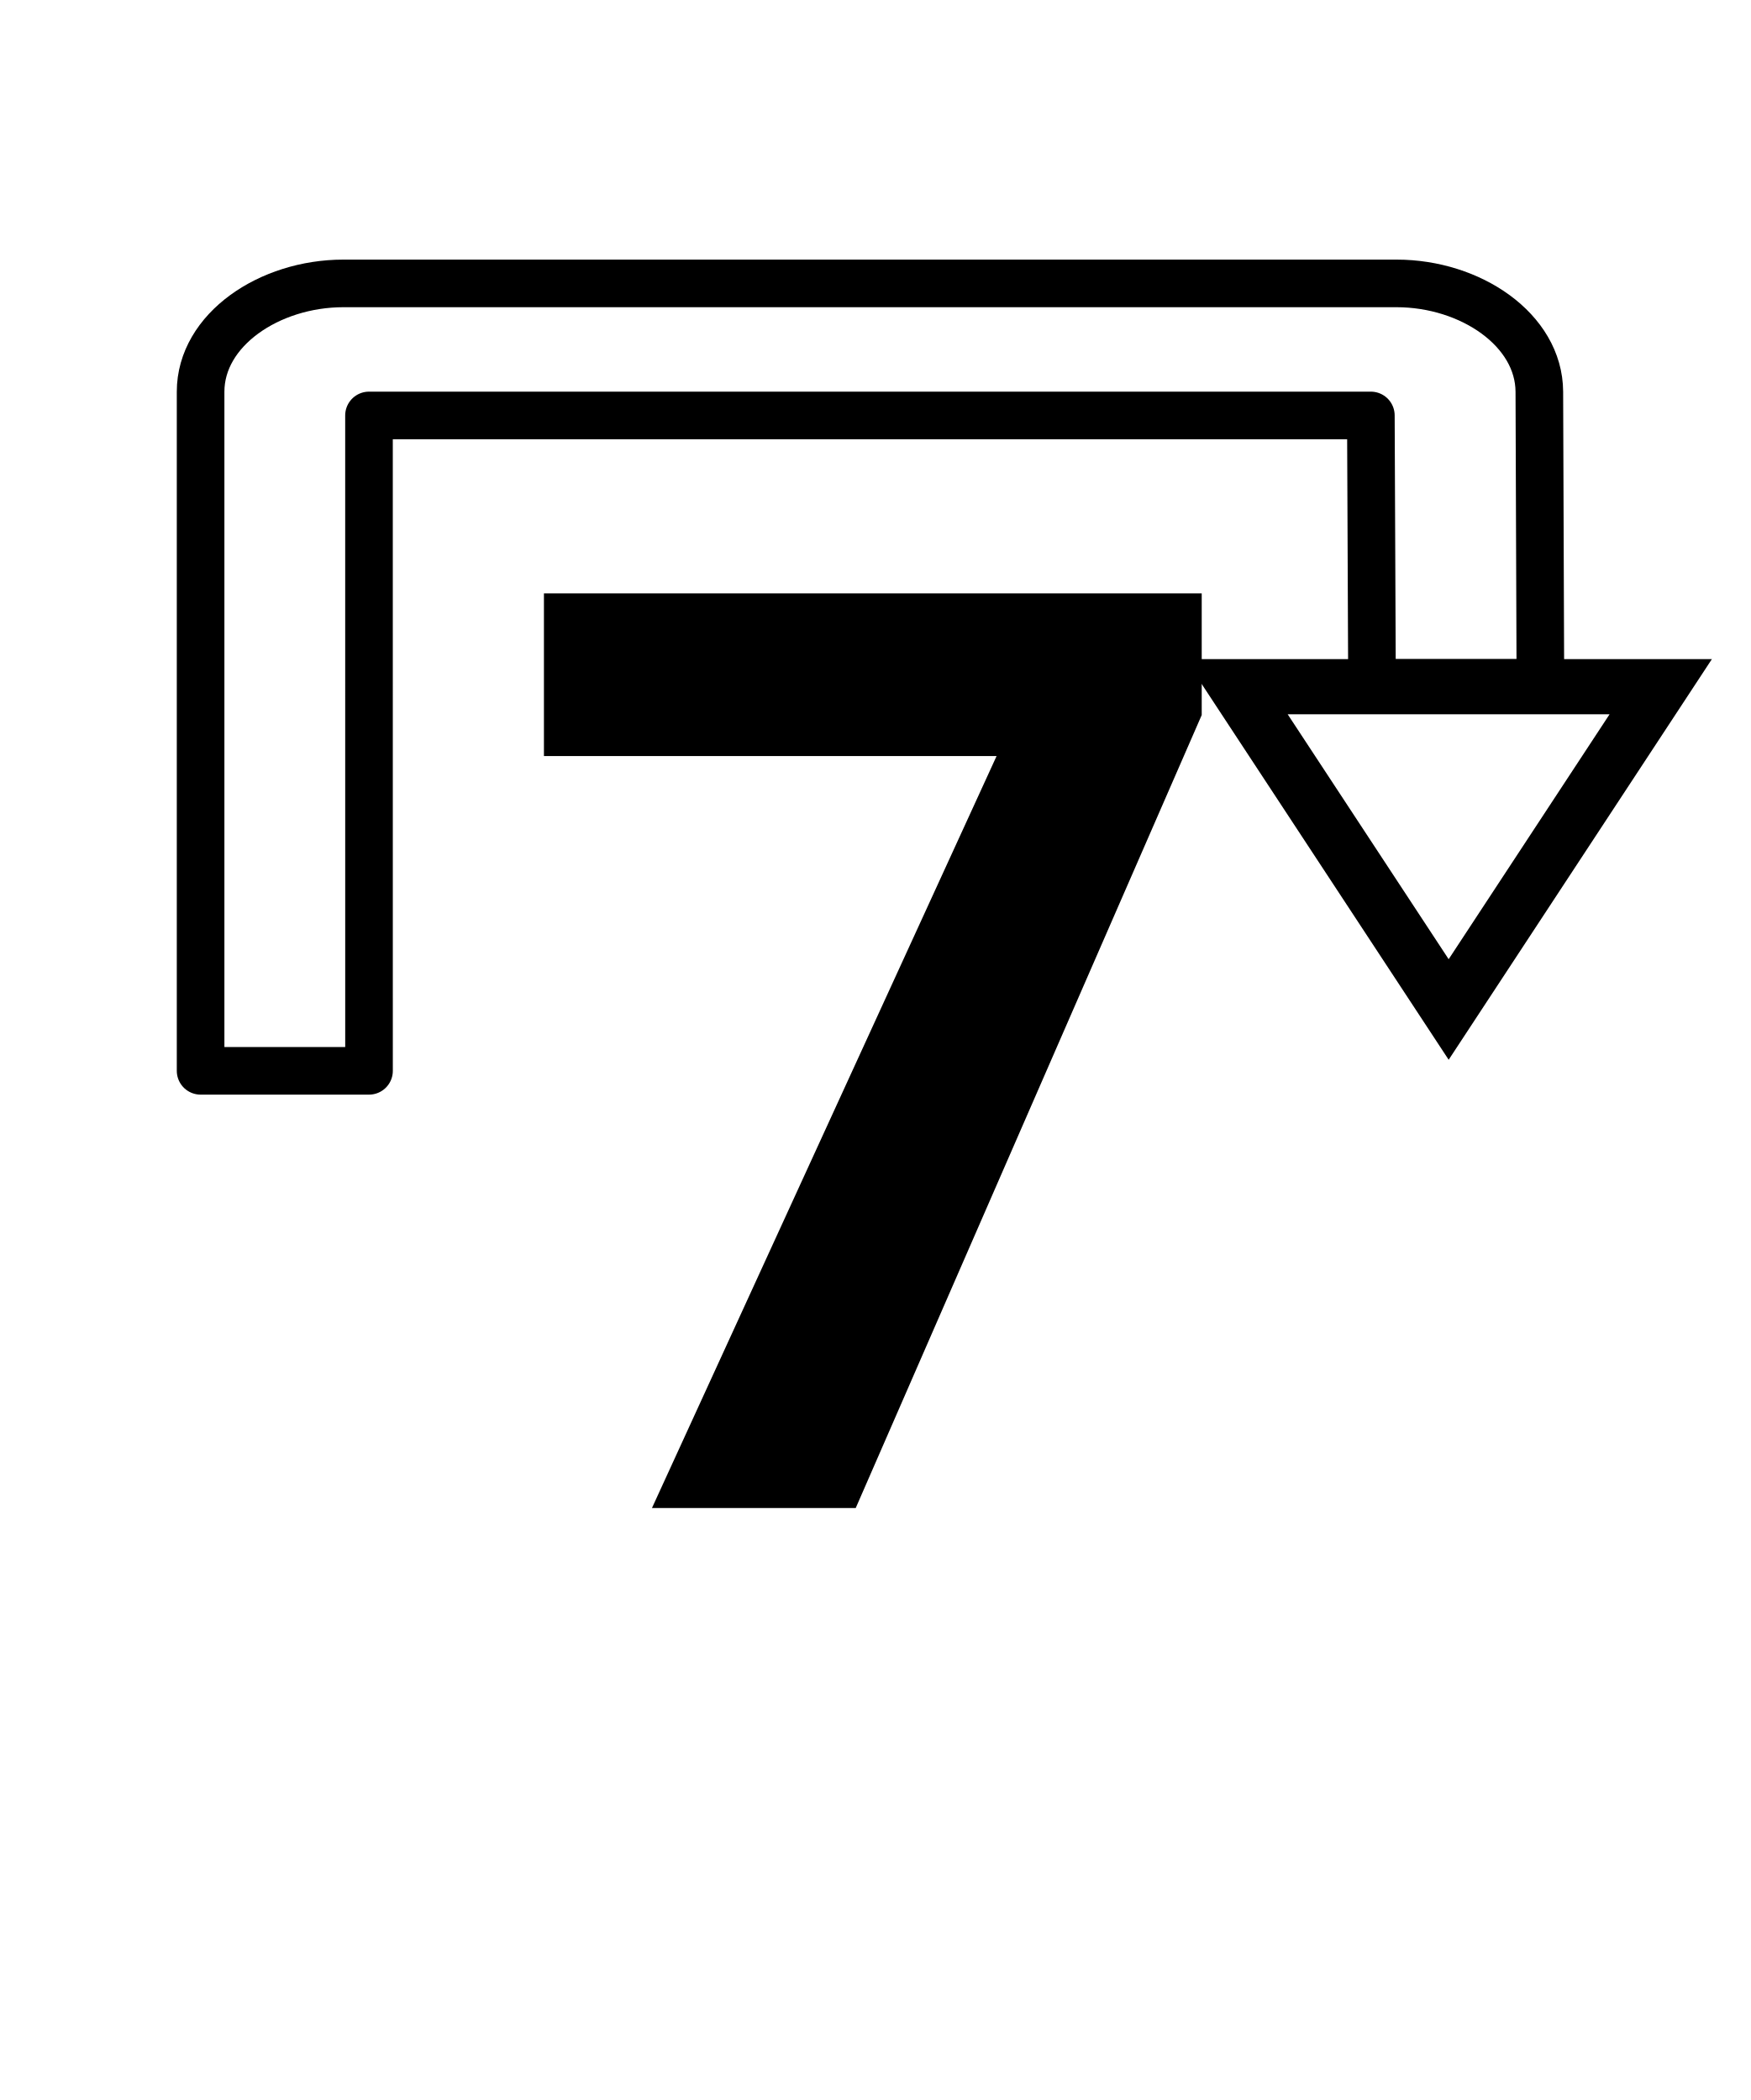
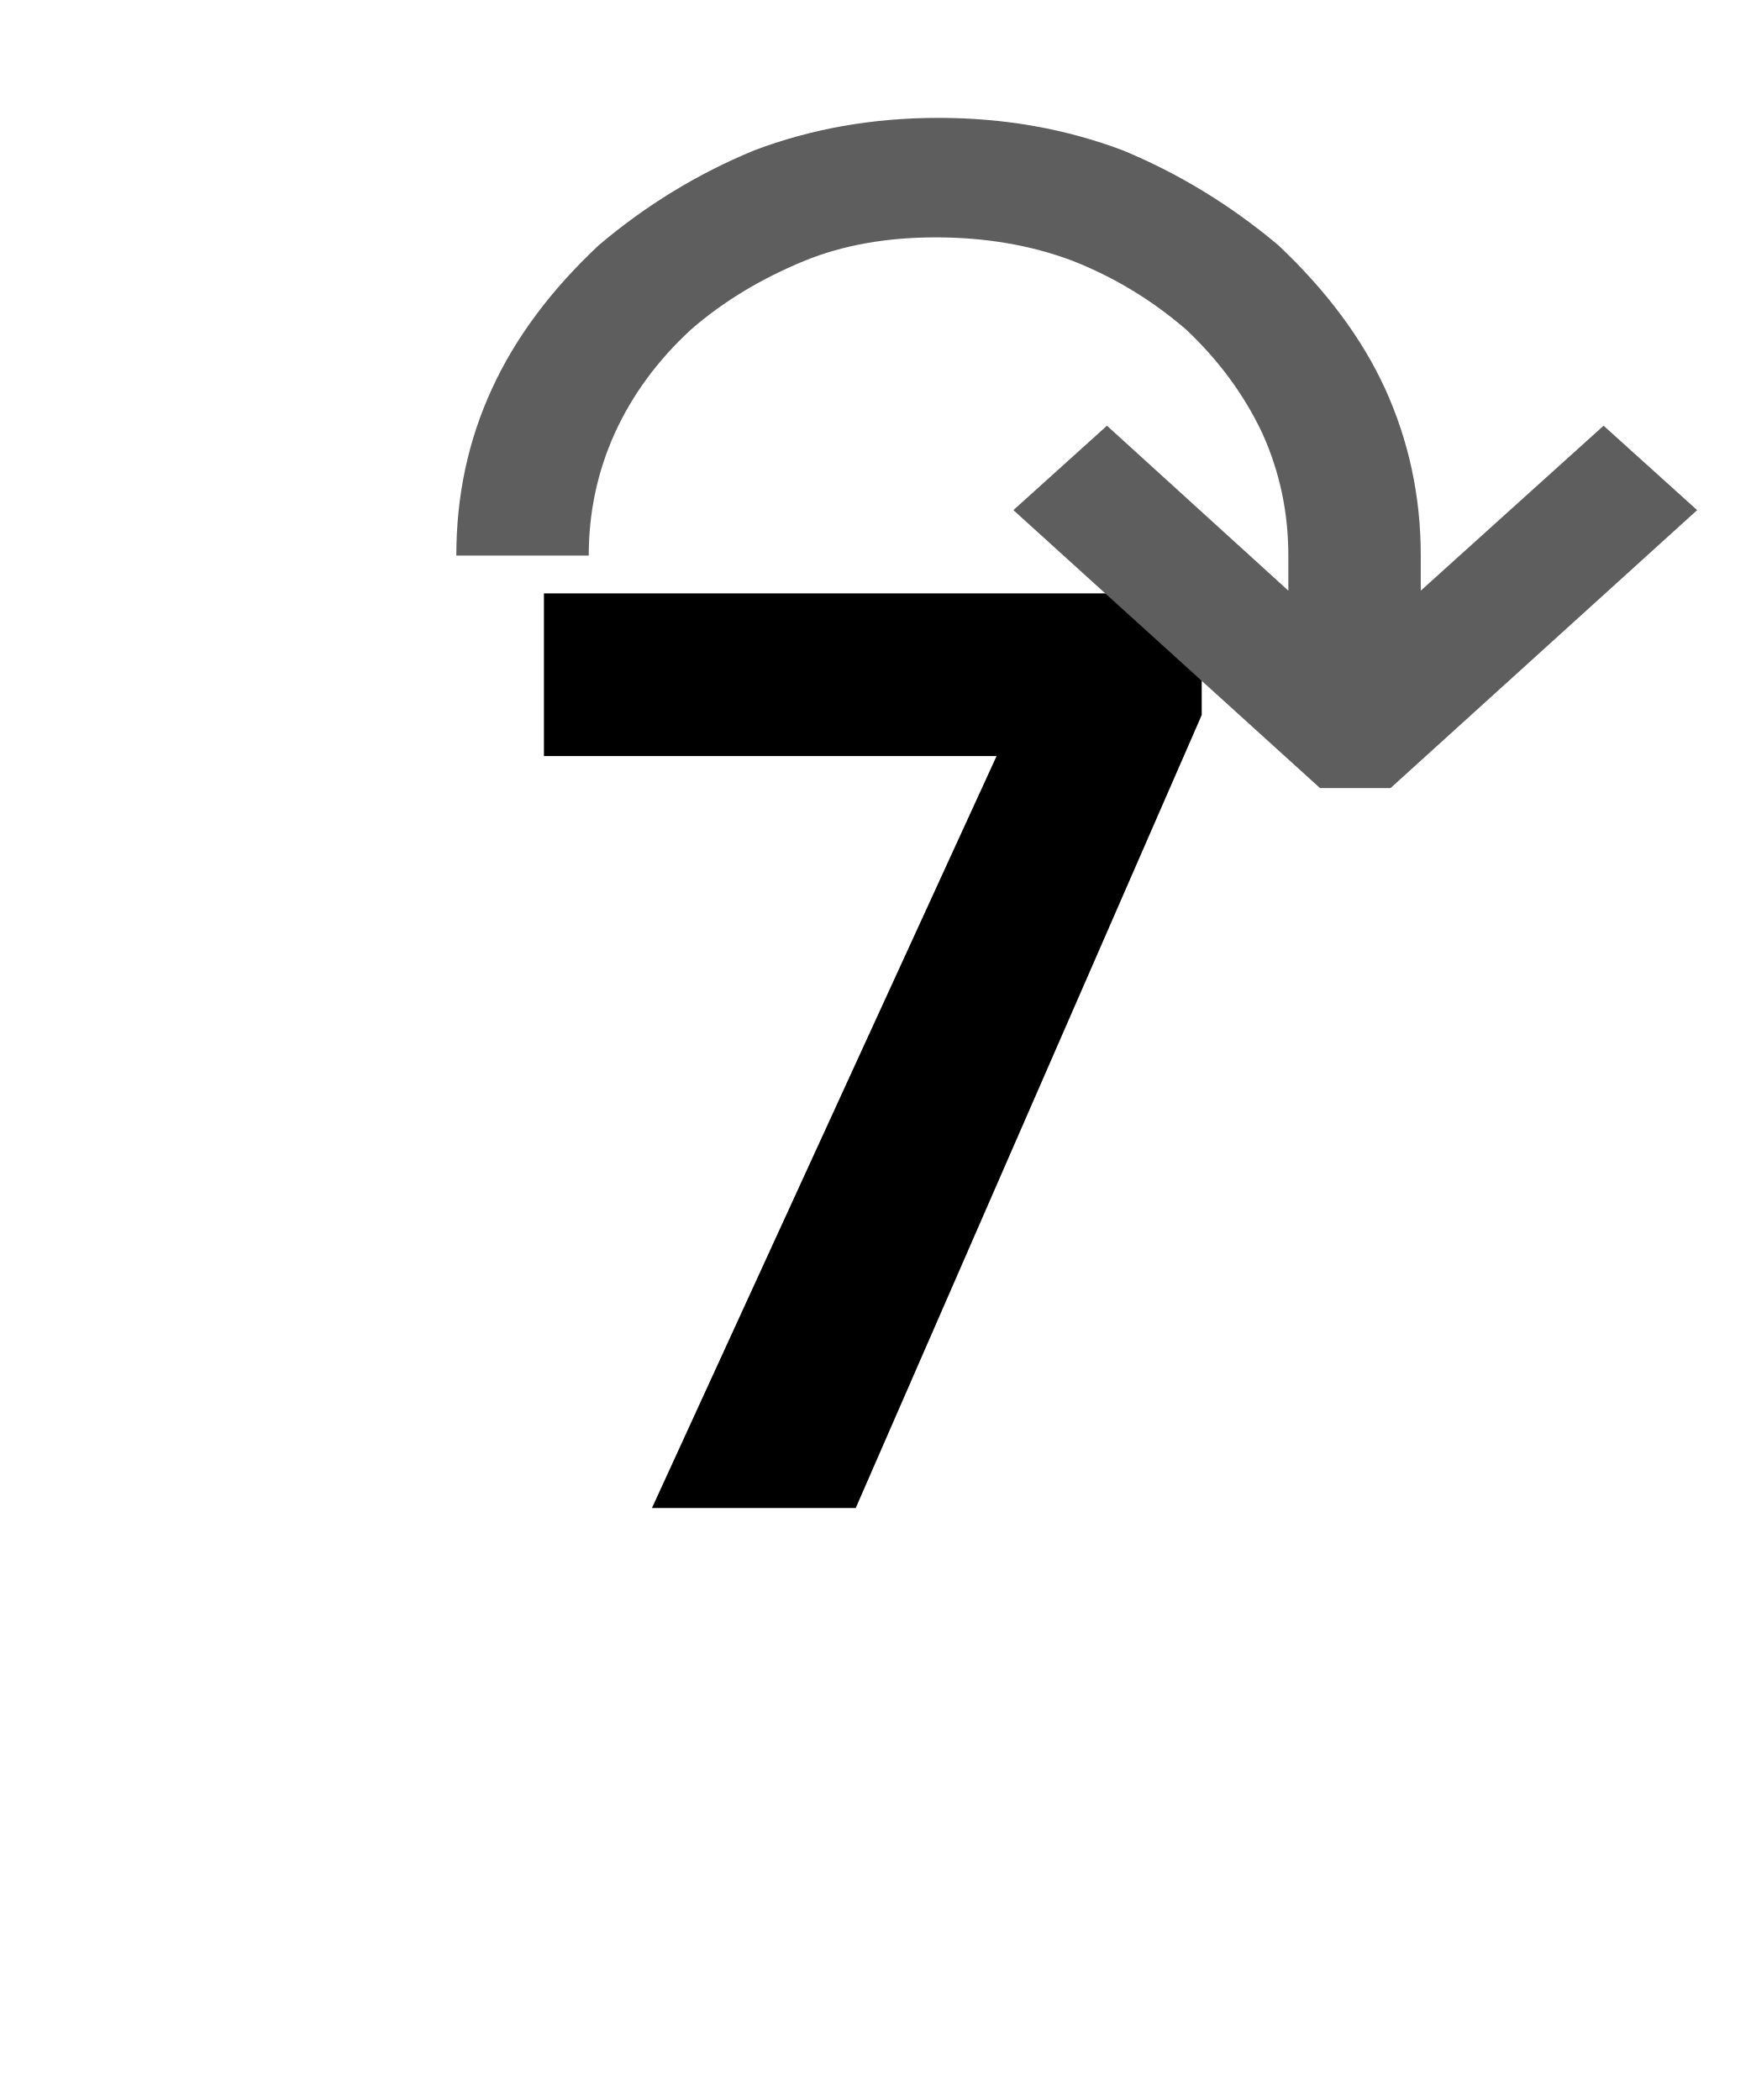
<svg xmlns="http://www.w3.org/2000/svg" id="svg6" version="1.1" height="48" width="40" viewBox="0 0 20 24">
  <defs id="defs10">
    <marker style="overflow:visible" id="marker1312" refX="0.0" refY="0.0" orient="auto">
      <path transform="scale(0.3) translate(-2.3,0)" d="M 8.719,4.034 L -2.207,0.016 L 8.719,-4.002 C 6.973,-1.63 6.983,1.616 8.719,4.034 z " style="fill-rule:evenodd;stroke-width:0.625;stroke-linejoin:round;stroke:#000000;stroke-opacity:1;fill:#000000;fill-opacity:1" id="path1310" />
    </marker>
    <marker style="overflow:visible" id="Arrow2Sstart" refX="0.0" refY="0.0" orient="auto">
      <path transform="scale(0.3) translate(-2.3,0)" d="M 8.719,4.034 L -2.207,0.016 L 8.719,-4.002 C 6.973,-1.63 6.983,1.616 8.719,4.034 z " style="fill-rule:evenodd;stroke-width:0.625;stroke-linejoin:round;stroke:#000000;stroke-opacity:1;fill:#000000;fill-opacity:1" id="path886" />
    </marker>
    <marker style="overflow:visible" id="Arrow1Sstart" refX="0.0" refY="0.0" orient="auto">
      <path transform="scale(0.2) translate(6,0)" style="fill-rule:evenodd;stroke:#000000;stroke-width:1pt;stroke-opacity:1;fill:#000000;fill-opacity:1" d="M 0.0,0.0 L 5.0,-5.0 L -12.5,0.0 L 5.0,5.0 L 0.0,0.0 z " id="path868" />
    </marker>
    <marker style="overflow:visible" id="Arrow2Lstart" refX="0.0" refY="0.0" orient="auto">
      <path transform="scale(1.1) translate(1,0)" d="M 8.719,4.034 L -2.207,0.016 L 8.719,-4.002 C 6.973,-1.63 6.983,1.616 8.719,4.034 z " style="fill-rule:evenodd;stroke-width:0.625;stroke-linejoin:round;stroke:#000000;stroke-opacity:1;fill:#000000;fill-opacity:1" id="path874" />
    </marker>
  </defs>
-   <text xml:space="preserve" style="font-style:normal;font-weight:normal;font-size:40px;line-height:1.25;font-family:sans-serif;letter-spacing:0px;word-spacing:0px;fill:#000000;fill-opacity:1;stroke:none" x="5.826" y="17.235" id="text836-5">
-     <tspan id="tspan834-8" x="5.826" y="17.235" style="font-style:normal;font-variant:normal;font-weight:bold;font-stretch:normal;font-size:14.667px;font-family:'Open Sans';-inkscape-font-specification:'Open Sans Bold';fill:#000000;fill-opacity:1">7</tspan>
+   <text xml:space="preserve" style="font-style:normal;font-weight:normal;font-size:40px;line-height:1.25;font-family:sans-serif;letter-spacing:0px;word-spacing:0px;fill:#000000;fill-opacity:1;stroke:none" x="5.826" y="17.235" id="text1">
+     <tspan id="tspan1" x="5.826" y="17.235" style="font-style:normal;font-variant:normal;font-weight:bold;font-stretch:normal;font-size:14.667px;font-family:'Open Sans';-inkscape-font-specification:'Open Sans Bold';fill:#000000;fill-opacity:1">7</tspan>
  </text>
-   <g id="g1717">
-     <path d="m 17.6,7.805 h -1.924 l -0.013,-3.057 H 4.216 l 3.67e-4,7.49 H 2.292 L 2.292,4.477 c -3.44e-5,-0.708 0.785,-1.238 1.631,-1.238 h 12.034 c 0.846,0 1.628,0.531 1.631,1.238 z" color="#000000" color-rendering="auto" dominant-baseline="auto" image-rendering="auto" shape-rendering="auto" solid-color="#000000" stop-color="#000000" style="font-variant-ligatures:normal;font-variant-position:normal;font-variant-caps:normal;font-variant-numeric:normal;font-variant-alternates:normal;font-variant-east-asian:normal;font-feature-settings:normal;font-variation-settings:normal;text-indent:0;text-decoration-line:none;text-decoration-style:solid;text-decoration-color:#000000;text-transform:none;text-orientation:mixed;white-space:normal;shape-padding:0;shape-margin:0;inline-size:0;isolation:auto;mix-blend-mode:normal;stroke-width:0.544;stroke-miterlimit:4;stroke-dasharray:none;fill:none;fill-opacity:1;stroke:#000000;stroke-opacity:1;stroke-linejoin:round;stroke-dashoffset:0;stroke-linecap:round" id="path2" />
-     <path d="M 16.552,11.537 18.975,7.848 H 14.128 Z" id="path4" style="fill:none;stroke:#000000;stroke-width:0.631;stroke-opacity:1" />
-   </g>
+   <text xml:space="preserve" style="font-style:normal;font-weight:normal;font-size:17.333px;line-height:1.25;font-family:sans-serif;letter-spacing:0px;word-spacing:0px;fill:#5e5e5e;fill-opacity:1;stroke:none;stroke-width:1.697" x="4.283" y="12.997" id="text836-5" transform="scale(1.052615,0.9500151)">
+     <tspan id="tspan834-8" x="4.283" y="12.997" style="font-style:normal;font-variant:normal;font-weight:normal;font-stretch:normal;font-size:17.333px;font-family:'Droid Sans';-inkscape-font-specification:'Droid Sans';fill:#5e5e5e;fill-opacity:1;stroke-width:1.697">↷</tspan>
+   </text>
</svg>
